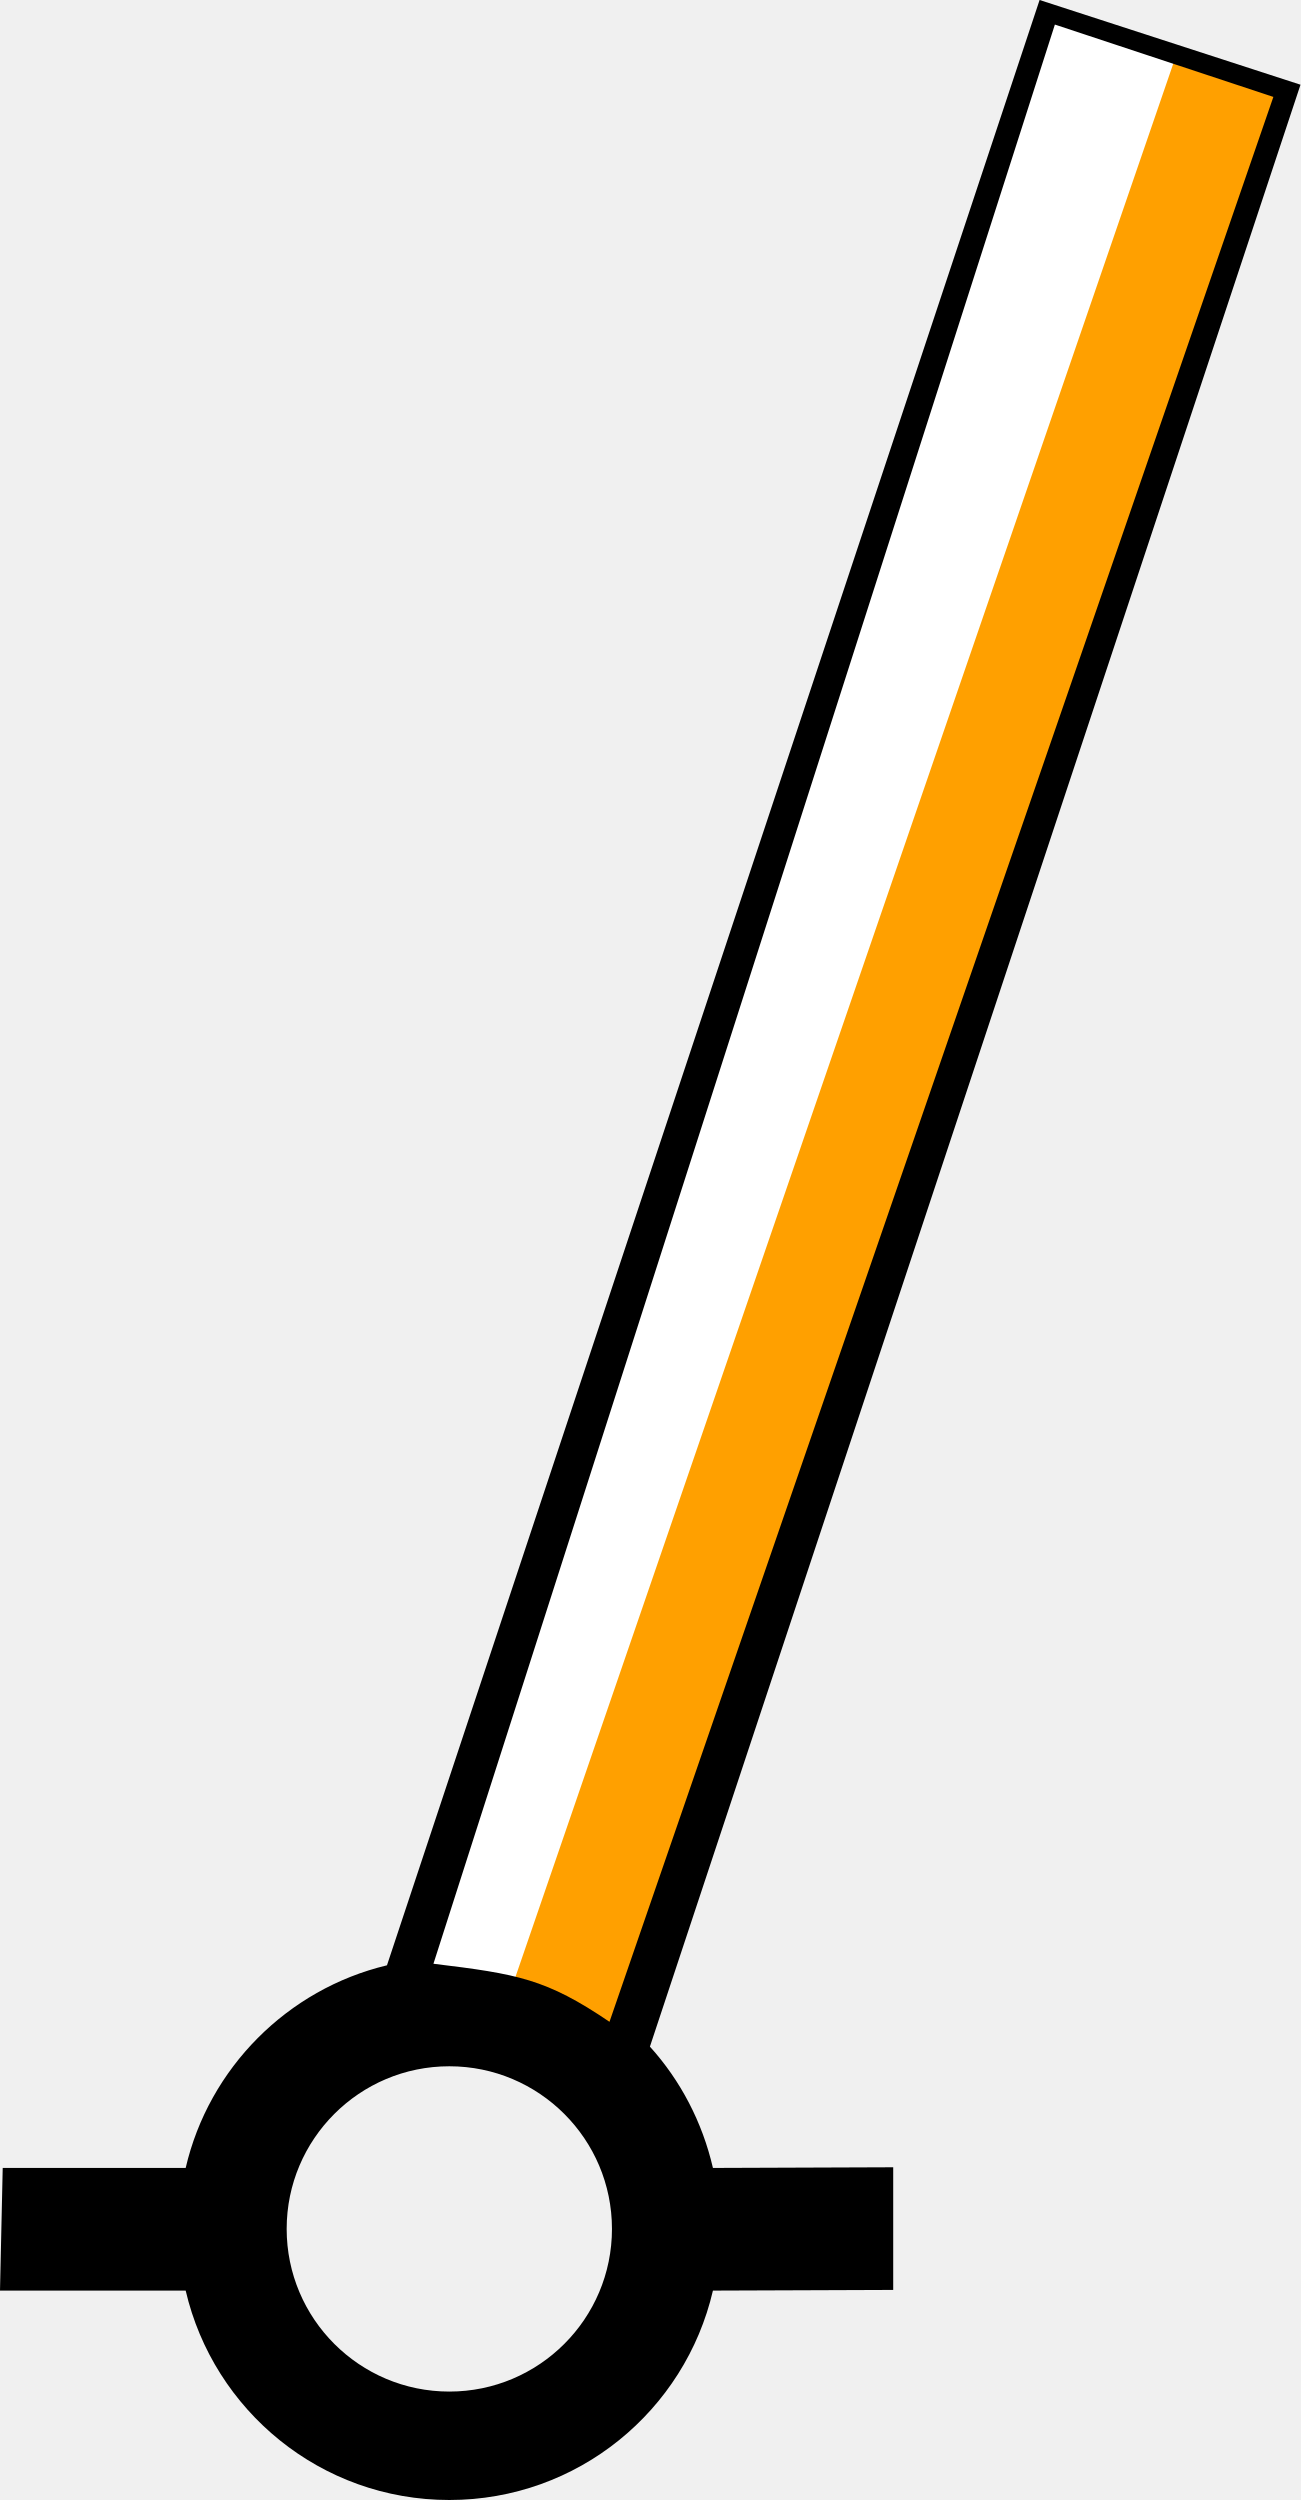
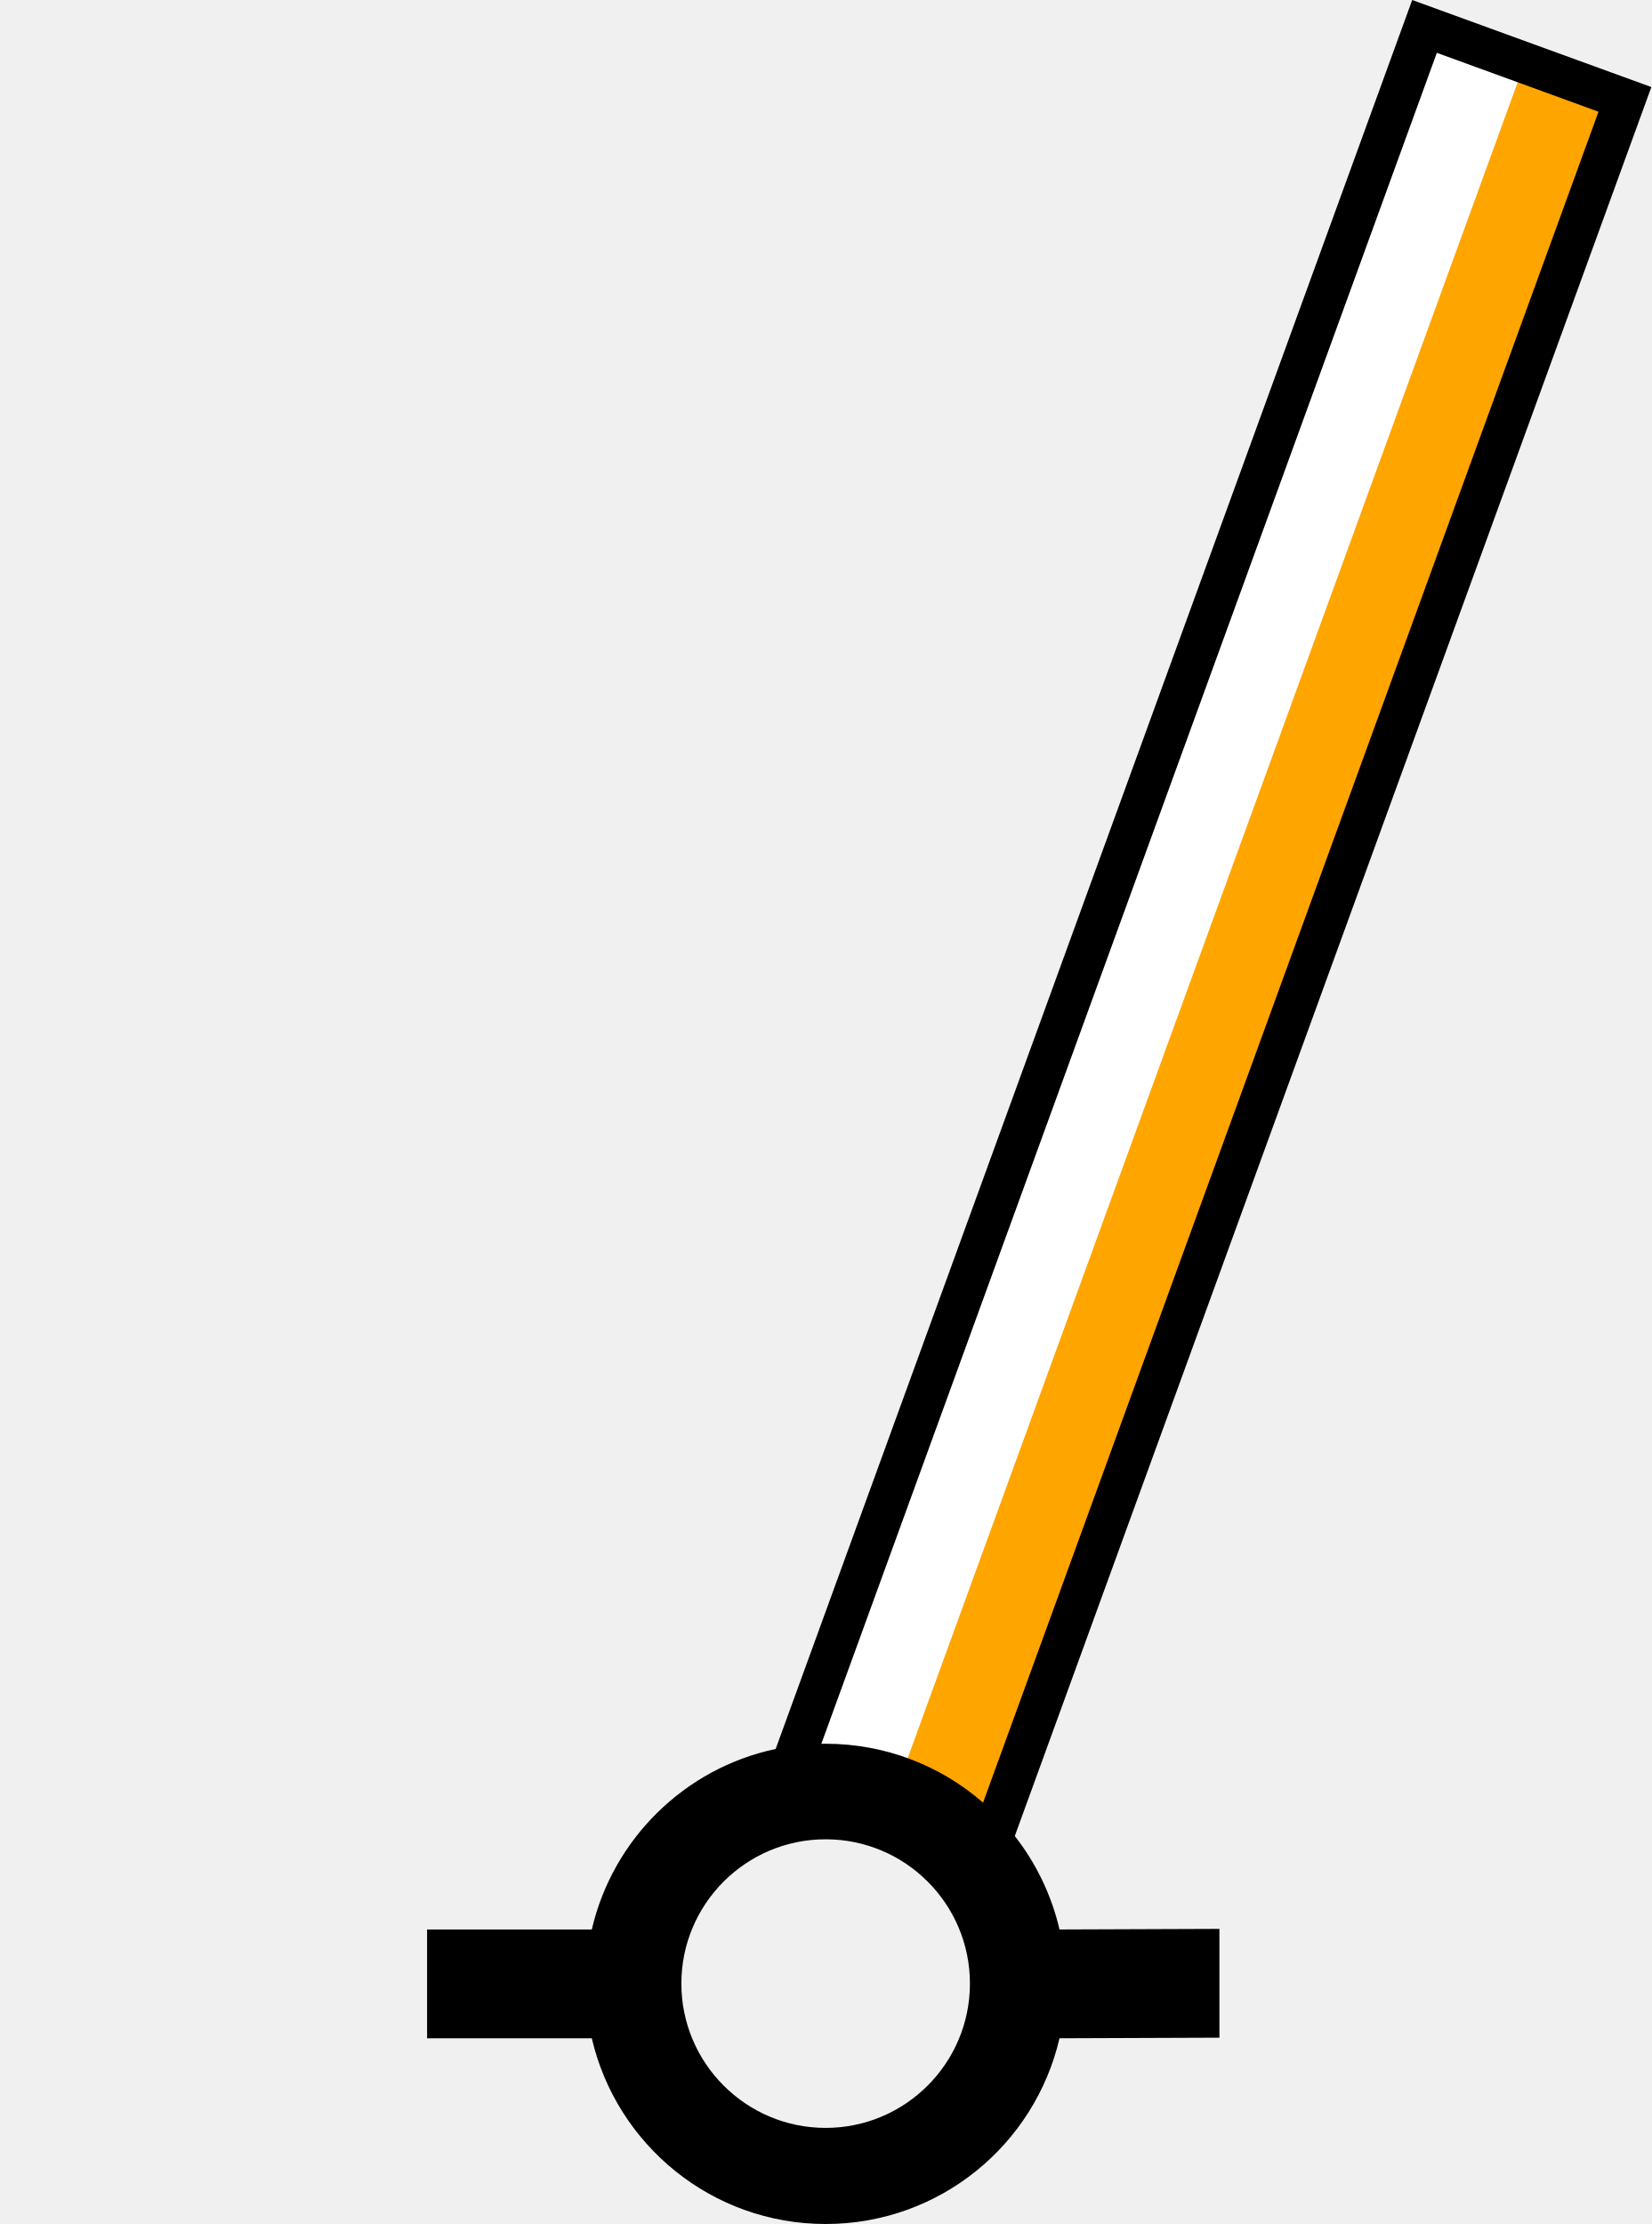
- <svg xmlns="http://www.w3.org/2000/svg" version="1.0" width="59.969" height="115.281" id="svg2">
-   <defs id="defs4">
-     </defs>
-   <path style="fill:#ffa000;fill-opacity:1;stroke:none" d="M 17.92,92.593 L 48.222,0.323 L 59.385,4.196 L 27.945,96.466 L 17.92,92.593 z " id="path3755" />
-   <path style="fill:#ffffff;stroke:none" d="M 22.963,93.505 L 54.145,2.811 L 48.642,1.006 L 18.148,92.602 L 22.963,93.505 z " id="path3757" />
-   <path style="fill:#000000;fill-opacity:1;fill-rule:evenodd;stroke:none" d="M 47.938,0 L 17.844,90.625 C 13.255,91.723 9.63,95.365 8.562,99.969 L 0.125,99.969 L 0,105.625 L 8.562,105.625 C 9.85,111.158 14.796,115.281 20.719,115.281 C 26.644,115.281 31.59,111.161 32.875,105.625 L 41.188,105.594 L 41.188,99.938 L 32.875,99.969 C 32.386,97.854 31.377,95.931 29.969,94.375 L 59.969,3.906 L 47.938,0 z M 48.643,1.133 L 58.718,4.469 L 28.105,93.231 C 25.183,91.248 23.866,91.024 19.987,90.553 L 48.643,1.133 z M 20.719,95.281 C 24.859,95.281 28.219,98.641 28.219,102.781 C 28.219,106.921 24.859,110.281 20.719,110.281 C 16.579,110.281 13.219,106.921 13.219,102.781 C 13.219,98.641 16.579,95.281 20.719,95.281 z " id="path27763" />
+ <svg xmlns="http://www.w3.org/2000/svg" version="1.0" width="85.841" height="115.609" id="svg2" xml:space="preserve">
+   <defs id="defs4" />
+   <path style="fill:#ffa500" d="M 74.05,1.373 40.78,92.781 51.198,96.574 84.468,5.166 Z" id="path_fill_v12" />
+   <path style="fill:#ffffff" d="M 74.05,1.373 40.78,92.781 45.988,94.678 79.258,3.27 Z" id="path_fill_v6" />
+   <path style="baseline-shift:baseline;display:inline;overflow:visible;opacity:1;vector-effect:none;fill:#ffffff;fill-opacity:0;stroke-miterlimit:4.1;enable-background:accumulate;stop-color:#000000;stop-opacity:1" d="M 74.05,1.373 40.78,92.781 51.198,96.574 84.468,5.166 Z" id="path_fill_h12" />
+   <path style="baseline-shift:baseline;display:inline;overflow:visible;opacity:1;vector-effect:none;fill:#ffffff;fill-opacity:0;stroke-width:0.866;stroke-miterlimit:4.1;enable-background:accumulate;stop-color:#000000;stop-opacity:1" d="M 74.05,1.373 49.098,69.93 59.516,73.723 84.468,5.166 Z" id="path_fill_h9" />
+   <path style="baseline-shift:baseline;display:inline;overflow:visible;opacity:1;vector-effect:none;fill:#ffffff;fill-opacity:0;stroke-width:0.816;stroke-miterlimit:4.1;enable-background:accumulate;stop-color:#000000;stop-opacity:1" d="M 74.05,1.373 51.87,62.312 62.288,66.105 84.468,5.166 Z" id="path_fill_h8" />
+   <path style="baseline-shift:baseline;display:inline;overflow:visible;opacity:1;vector-effect:none;fill:#ffffff;fill-opacity:0;stroke-width:0.707;stroke-miterlimit:4.1;enable-background:accumulate;stop-color:#000000;stop-opacity:1" d="M 74.05,1.373 57.415,47.078 67.833,50.87 84.468,5.166 Z" id="path_fill_h6" />
+   <path style="baseline-shift:baseline;display:inline;overflow:visible;opacity:1;vector-effect:none;fill:#ffffff;fill-opacity:0;stroke-width:0.577;stroke-miterlimit:4.1;enable-background:accumulate;stop-color:#000000;stop-opacity:1" d="M 74.05,1.373 62.96,31.843 73.378,35.635 84.468,5.166 Z" id="path_fill_h4" />
+   <path style="baseline-shift:baseline;display:inline;overflow:visible;opacity:1;vector-effect:none;fill:#ffffff;fill-opacity:0;stroke-width:0.5;stroke-miterlimit:4.1;enable-background:accumulate;stop-color:#000000;stop-opacity:1" d="m 74.05,1.373 -8.317,22.852 10.418,3.792 8.317,-22.852 z" id="path_fill_h3" />
+   <path id="path_stroke" style="baseline-shift:baseline;display:inline;overflow:visible;opacity:1;vector-effect:none;stroke-miterlimit:4.1;enable-background:accumulate;stop-color:#000000;stop-opacity:1" d="M 73.409,0 40.32,90.916 c -4.731,1.001 -8.465,4.68 -9.557,9.383 h -8.562 v 5.656 h 8.562 c 1.287,5.533 6.233,9.654 12.156,9.654 5.925,1e-5 10.871,-4.119 12.156,-9.654 l 8.313,-0.031 -5e-4,-5.656 -8.312,0.031 C 54.657,98.5 53.852,96.849 52.751,95.441 L 85.841,4.525 Z m 1.281,2.746 8.404,3.061 -31.992,87.898 c -2.19,-1.906 -5.05,-3.061 -8.184,-3.061 -0.074,0 -0.149,6.71e-4 -0.223,0.002 z M 42.919,95.611 c 4.14,0 7.5,3.36 7.5,7.5 -10e-7,4.14 -3.36,7.502 -7.5,7.502 -4.14,0 -7.5,-3.362 -7.5,-7.502 -10e-7,-4.14 3.36,-7.5 7.5,-7.5 z" />
</svg>
